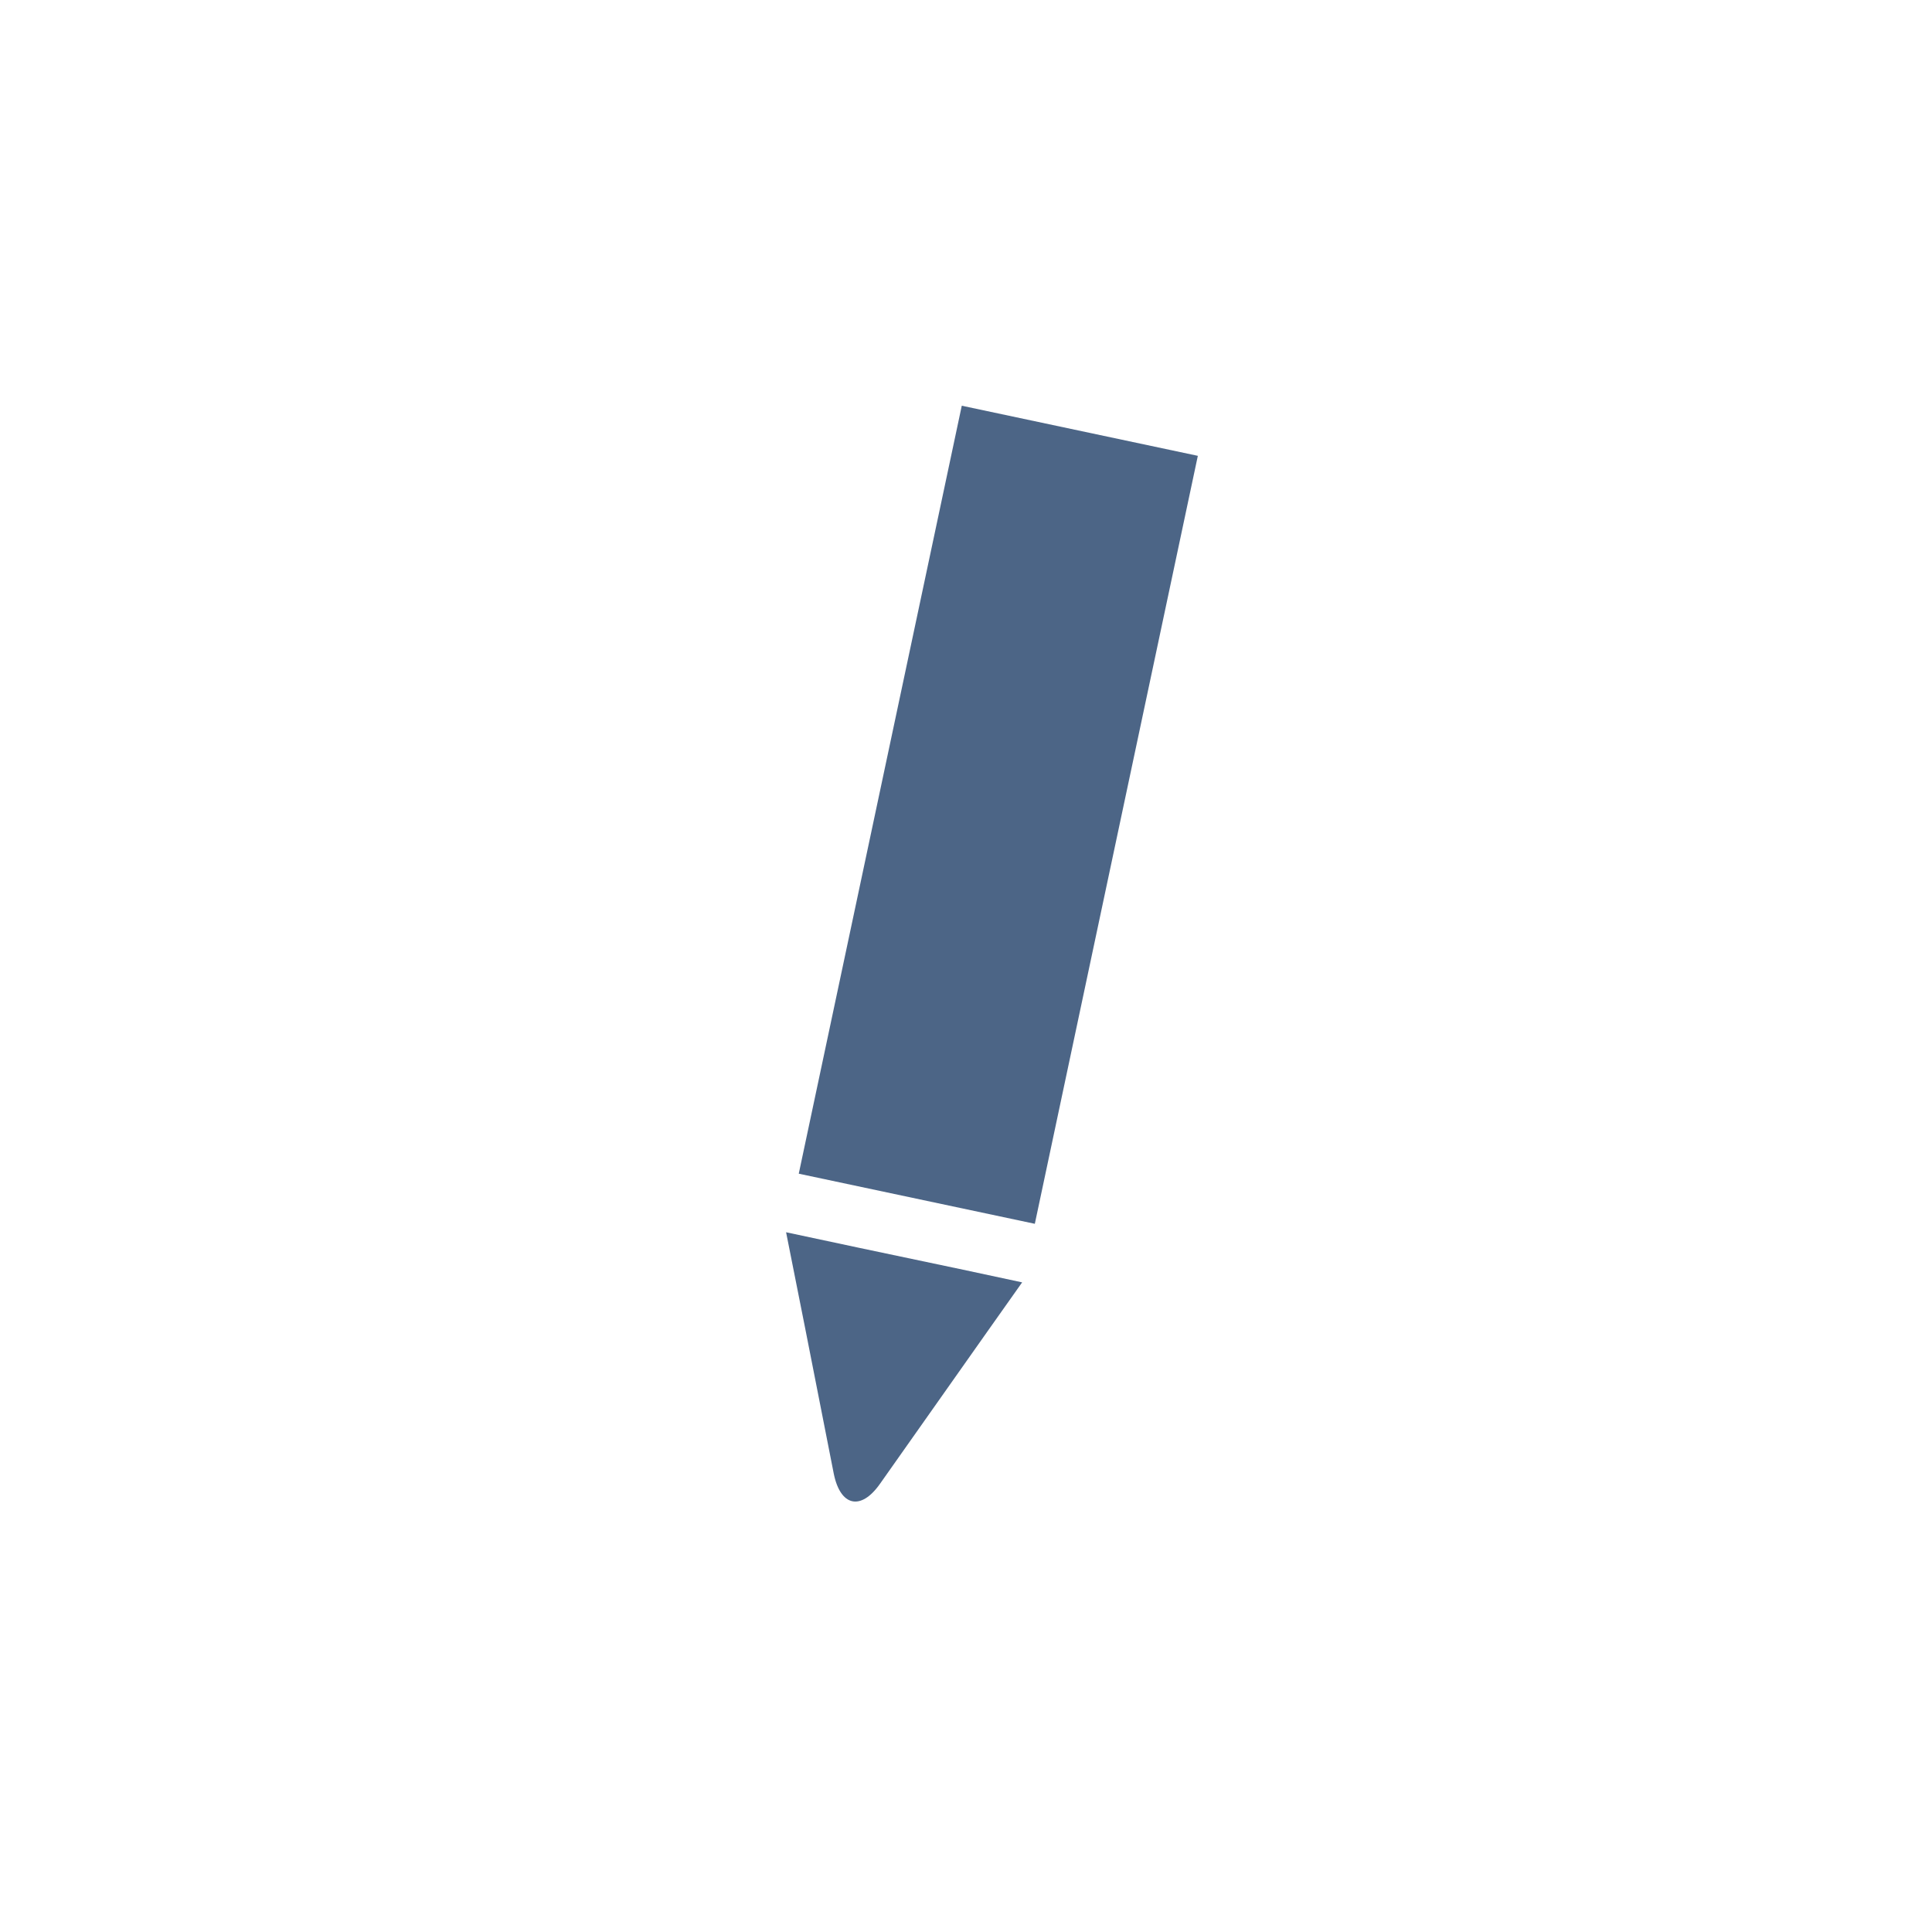
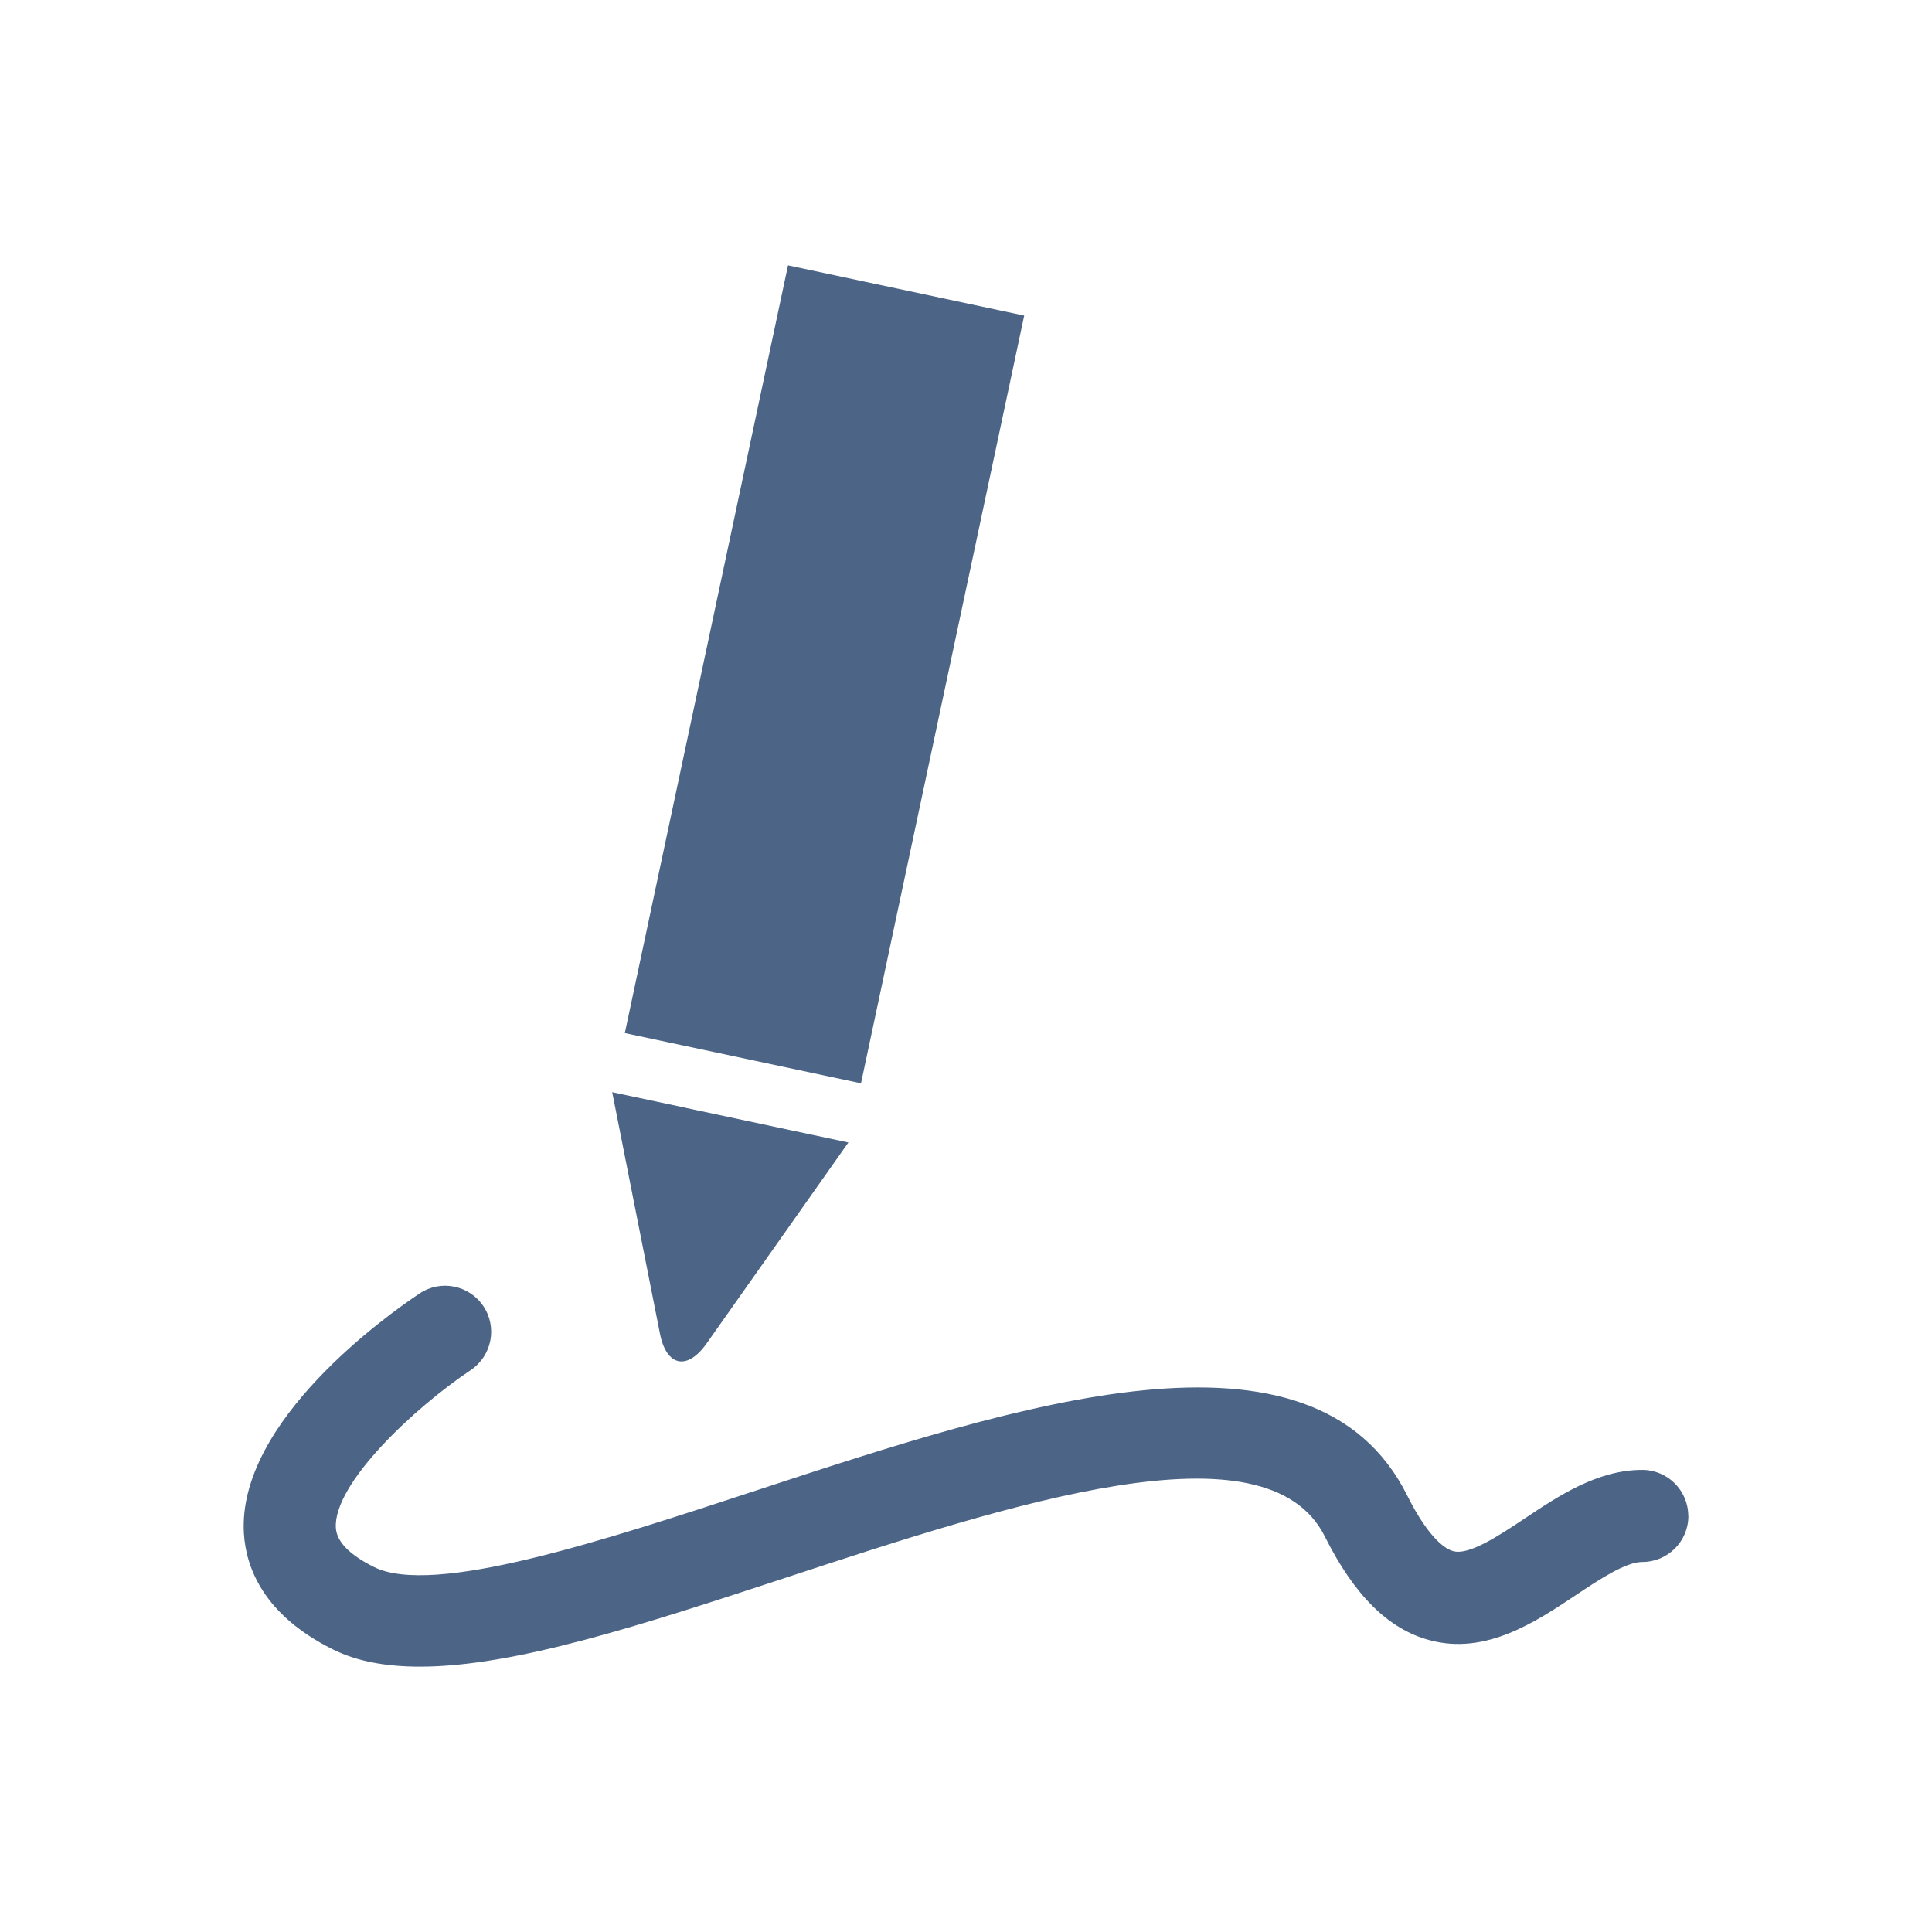
- <svg xmlns="http://www.w3.org/2000/svg" xmlns:xlink="http://www.w3.org/1999/xlink" version="1.1" id="Layer_1" x="0px" y="0px" viewBox="0 0 320 320" style="enable-background:new 0 0 320 320;" xml:space="preserve">
-   <style type="text/css">
- 	.st0{clip-path:url(#SVGID_00000054985077666914511790000013399342648481946771_);fill:#4C6586;}
- </style>
-   <g>
-     <g>
-       <defs>
-         <rect id="SVGID_1_" width="320" height="320" />
-       </defs>
-       <clipPath id="SVGID_00000021805896151006108980000000882663049902273942_">
-         <use xlink:href="#SVGID_1_" style="overflow:visible;" />
-       </clipPath>
-       <path style="clip-path:url(#SVGID_00000021805896151006108980000000882663049902273942_);fill:#4C6586;" d="M142.4,206.7    l-12.2-2.6l3.2,16.1l4.7,23.9c1.1,5.4,4.5,6.2,7.7,1.6l17.7-25.1l0,0l5.8-8.2l-9.8-2.1l0,0L142.4,206.7z M198.4,75.5l-39.1-8.3    l-27,127.2l39.1,8.3L198.4,75.5z" />
-     </g>
+ <svg xmlns="http://www.w3.org/2000/svg" id="Layer_1" viewBox="0 0 320 320">
+   <defs>
+     <style>.cls-1,.cls-2{fill:none;}.cls-2{clip-path:url(#clippath);}.cls-3{fill:#4c6586;}</style>
+     <clipPath id="clippath">
+       <rect class="cls-1" width="320" height="320" />
+     </clipPath>
+   </defs>
+   <g class="cls-2">
+     <path class="cls-3" d="m142.61,179.43l27.03-127.16-39.12-8.32-27.03,127.16,39.13,8.32Zm-29.01,4.06l-12.2-2.59,3.18,16.09,4.73,23.91c1.07,5.42,4.52,6.15,7.71,1.64l17.74-25.14h0s5.76-8.17,5.76-8.17l-9.78-2.08h0l-17.14-3.65Zm166.03,67.6c0-4.21-3.41-7.63-7.63-7.63-7.39,0-13.82,4.28-19.48,8.06-4.31,2.87-9.24,6.14-11.84,5.39-1.04-.27-3.86-1.73-7.61-9.23-15.58-31.15-64.59-15.02-107.79-.82-25.11,8.25-53.53,17.64-63.39,12.66-4.01-2.01-6.11-4.17-6.26-6.44-.46-7.34,13.05-19.94,22.34-26.15,3.49-2.35,4.44-7.08,2.1-10.58-2.35-3.5-7.08-4.45-10.57-2.11-5.07,3.37-30.26,21.15-29.1,39.78.35,5.56,3.17,13.39,14.67,19.14,4.04,2.03,8.92,2.89,14.49,2.89,15.71,0,36.91-6.95,60.49-14.7,37.36-12.28,79.74-26.2,89.39-6.85,4.87,9.74,10.54,15.36,17.34,17.16,9.29,2.52,17.57-3.02,24.22-7.45,3.87-2.58,8.25-5.5,11.02-5.5,4.22,0,7.63-3.41,7.63-7.62" />
  </g>
</svg>
